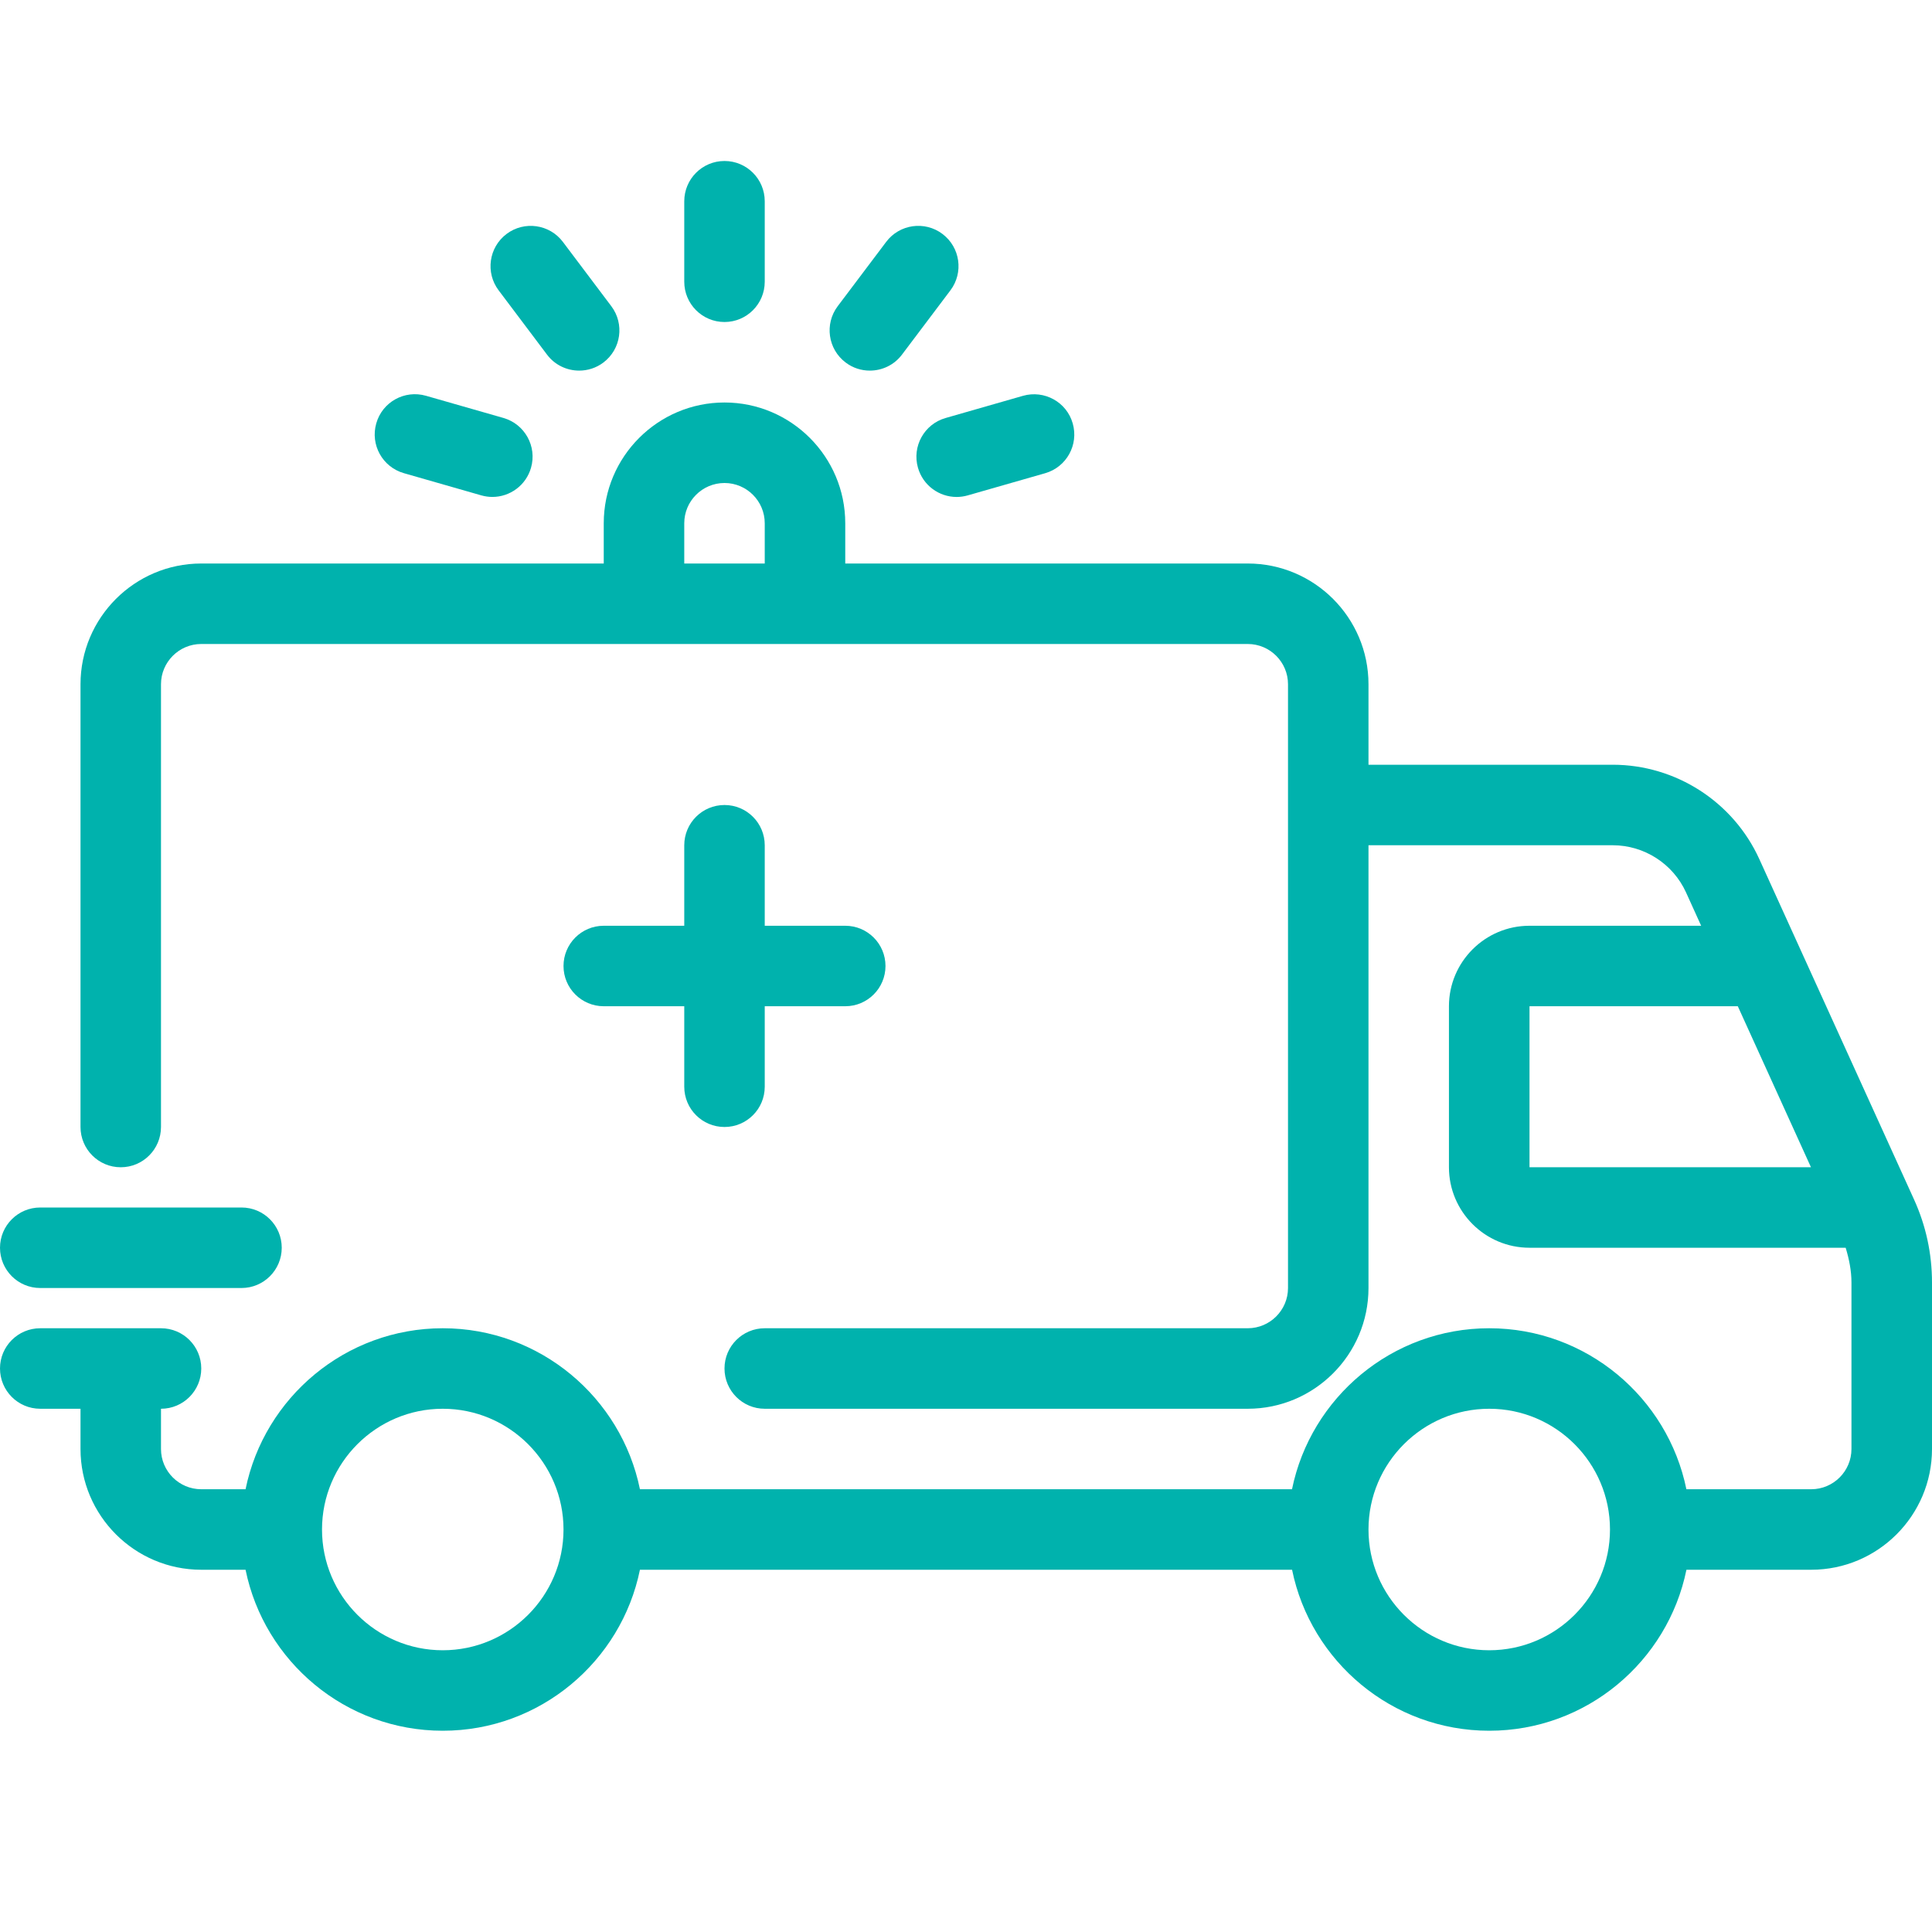
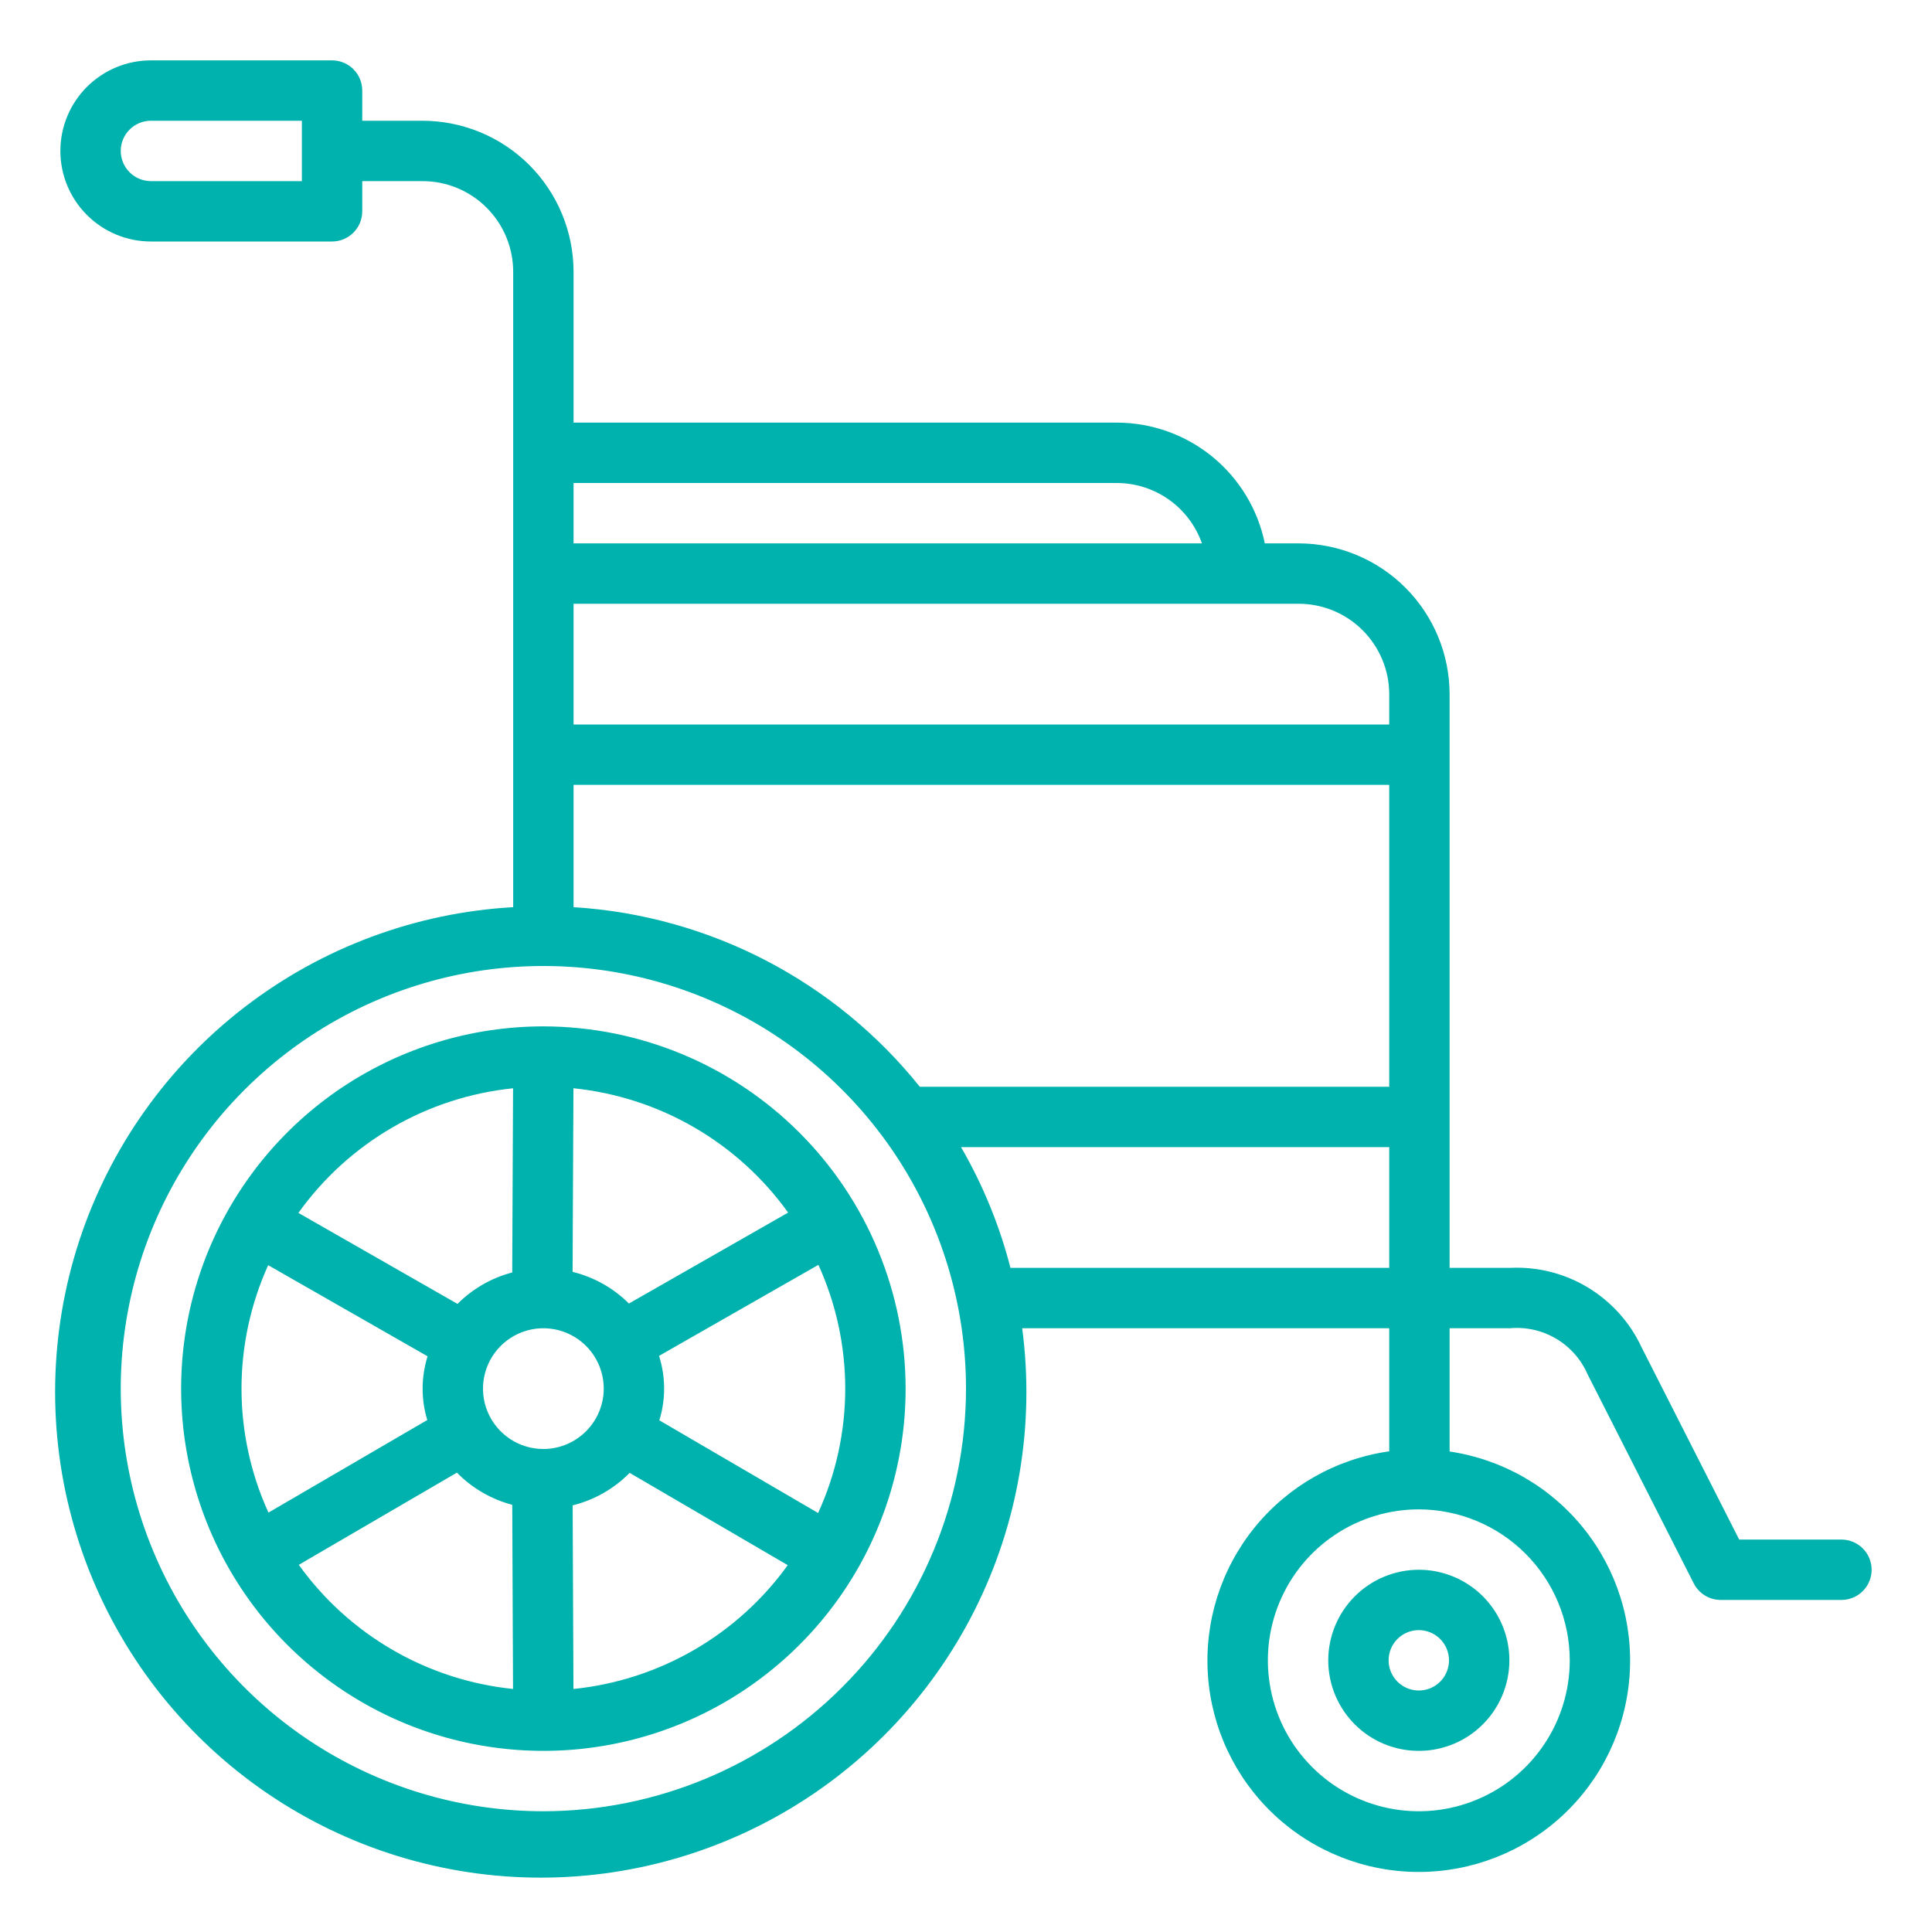
- <svg xmlns="http://www.w3.org/2000/svg" width="70" height="70" viewBox="0 0 70 70" fill="none">
-   <path d="M26.25 29.167C25.444 29.167 24.792 29.82 24.792 30.625V33.542H21.875C21.069 33.542 20.417 34.195 20.417 35C20.417 35.805 21.069 36.458 21.875 36.458H24.792V39.375C24.792 40.18 25.444 40.833 26.25 40.833C27.056 40.833 27.708 40.18 27.708 39.375V36.458H30.625C31.431 36.458 32.083 35.805 32.083 35C32.083 34.195 31.431 33.542 30.625 33.542H27.708V30.625C27.708 29.82 27.056 29.167 26.25 29.167Z" fill="#00B2AD" />
-   <path d="M69.347 43.455L63.744 31.128C62.8 29.051 60.715 27.708 58.432 27.708H49.583V24.792C49.583 22.38 47.62 20.417 45.208 20.417H30.625V18.958C30.625 16.546 28.662 14.583 26.25 14.583C23.838 14.583 21.875 16.546 21.875 18.958V20.417H7.292C4.88 20.417 2.917 22.38 2.917 24.792V40.833C2.917 41.638 3.569 42.292 4.375 42.292C5.181 42.292 5.833 41.638 5.833 40.833V24.792C5.833 23.988 6.487 23.333 7.292 23.333H45.208C46.013 23.333 46.667 23.988 46.667 24.792V46.667C46.667 47.47 46.013 48.125 45.208 48.125H27.708C26.902 48.125 26.25 48.778 26.25 49.583C26.25 50.388 26.902 51.042 27.708 51.042H45.208C47.62 51.042 49.583 49.079 49.583 46.667V30.625H58.432C59.573 30.625 60.616 31.296 61.088 32.334L61.636 33.542H55.415C53.807 33.542 52.498 34.85 52.498 36.458V42.292C52.498 43.9 53.807 45.208 55.415 45.208H66.872C66.996 45.618 67.082 46.037 67.082 46.471V52.5C67.082 53.303 66.428 53.958 65.624 53.958H61.101C60.423 50.635 57.479 48.125 53.957 48.125C50.435 48.125 47.491 50.635 46.812 53.958H23.186C22.508 50.635 19.564 48.125 16.042 48.125C12.52 48.125 9.575 50.635 8.897 53.958H7.292C6.487 53.958 5.833 53.303 5.833 52.5V51.042C6.64 51.042 7.292 50.388 7.292 49.583C7.292 48.778 6.64 48.125 5.833 48.125H1.458C0.652 48.125 0 48.778 0 49.583C0 50.388 0.652 51.042 1.458 51.042H2.917V52.5C2.917 54.912 4.88 56.875 7.292 56.875H8.897C9.575 60.199 12.52 62.708 16.042 62.708C19.564 62.708 22.508 60.199 23.186 56.875H46.814C47.492 60.199 50.437 62.708 53.958 62.708C57.48 62.708 60.425 60.199 61.103 56.875H65.625C68.037 56.875 70 54.912 70 52.5V46.471C70 45.423 69.781 44.408 69.347 43.455ZM24.792 18.958C24.792 18.155 25.445 17.5 26.25 17.5C27.055 17.5 27.708 18.155 27.708 18.958V20.417H24.792V18.958ZM16.042 59.792C13.63 59.792 11.667 57.829 11.667 55.417C11.667 53.005 13.63 51.042 16.042 51.042C18.454 51.042 20.417 53.005 20.417 55.417C20.417 57.829 18.454 59.792 16.042 59.792ZM53.958 59.792C51.546 59.792 49.583 57.829 49.583 55.417C49.583 53.005 51.546 51.042 53.958 51.042C56.37 51.042 58.333 53.005 58.333 55.417C58.333 57.829 56.37 59.792 53.958 59.792ZM55.417 36.458H62.964L65.615 42.292H55.417V36.458Z" fill="#00B2AD" />
-   <path d="M1.458 46.667H8.75C9.556 46.667 10.208 46.013 10.208 45.208C10.208 44.403 9.556 43.75 8.75 43.75H1.458C0.652 43.75 0 44.403 0 45.208C0 46.013 0.652 46.667 1.458 46.667Z" fill="#00B2AD" />
-   <path d="M26.25 11.667C27.056 11.667 27.708 11.013 27.708 10.208V7.292C27.708 6.487 27.056 5.833 26.25 5.833C25.444 5.833 24.792 6.487 24.792 7.292V10.208C24.792 11.013 25.444 11.667 26.25 11.667Z" fill="#00B2AD" />
-   <path d="M33.26 16.949C33.443 17.589 34.026 18.006 34.66 18.006C34.794 18.006 34.93 17.987 35.063 17.949L37.867 17.146C38.642 16.924 39.089 16.116 38.867 15.342C38.649 14.567 37.838 14.121 37.065 14.341L34.261 15.145C33.486 15.366 33.038 16.174 33.26 16.949Z" fill="#00B2AD" />
-   <path d="M14.633 17.144L17.437 17.948C17.572 17.986 17.707 18.005 17.84 18.005C18.474 18.005 19.058 17.587 19.24 16.947C19.462 16.173 19.015 15.366 18.239 15.143L15.435 14.34C14.658 14.117 13.851 14.566 13.633 15.34C13.411 16.115 13.857 16.921 14.633 17.144Z" fill="#00B2AD" />
-   <path d="M31.515 13.428C31.958 13.428 32.395 13.229 32.681 12.848L34.436 10.519C34.92 9.876 34.791 8.961 34.148 8.477C33.507 7.992 32.589 8.121 32.107 8.765L30.352 11.094C29.868 11.737 29.996 12.651 30.64 13.135C30.902 13.334 31.21 13.428 31.515 13.428Z" fill="#00B2AD" />
-   <path d="M19.819 12.848C20.105 13.229 20.542 13.428 20.985 13.428C21.29 13.428 21.599 13.334 21.862 13.135C22.505 12.65 22.633 11.737 22.149 11.094L20.395 8.765C19.913 8.123 18.996 7.992 18.353 8.477C17.71 8.963 17.582 9.876 18.066 10.519L19.819 12.848Z" fill="#00B2AD" />
+ <svg xmlns="http://www.w3.org/2000/svg" width="64" height="64" viewBox="0 0 64 64" fill="none">
+   <path d="M44 55C44 55.593 44.176 56.173 44.506 56.667C44.835 57.16 45.304 57.545 45.852 57.772C46.4 57.999 47.003 58.058 47.585 57.942C48.167 57.827 48.702 57.541 49.121 57.121C49.541 56.702 49.827 56.167 49.942 55.585C50.058 55.003 49.999 54.4 49.772 53.852C49.545 53.304 49.16 52.835 48.667 52.506C48.173 52.176 47.593 52 47 52C46.205 52.001 45.442 52.317 44.88 52.88C44.317 53.442 44.001 54.205 44 55ZM48 55C48 55.198 47.941 55.391 47.831 55.556C47.722 55.72 47.565 55.848 47.383 55.924C47.2 56 46.999 56.019 46.805 55.981C46.611 55.942 46.433 55.847 46.293 55.707C46.153 55.567 46.058 55.389 46.019 55.195C45.981 55.001 46 54.8 46.076 54.617C46.152 54.435 46.28 54.278 46.444 54.169C46.609 54.059 46.802 54 47 54C47.265 54 47.519 54.106 47.707 54.293C47.894 54.481 48 54.735 48 55ZM18 34C15.627 34 13.306 34.704 11.333 36.022C9.36 37.341 7.822 39.215 6.913 41.408C6.005 43.6 5.768 46.013 6.231 48.341C6.694 50.669 7.836 52.807 9.515 54.485C11.193 56.163 13.331 57.306 15.659 57.769C17.987 58.232 20.399 57.995 22.592 57.087C24.785 56.178 26.659 54.64 27.978 52.667C29.296 50.694 30 48.373 30 46C29.997 42.819 28.731 39.768 26.481 37.519C24.232 35.269 21.181 34.004 18 34ZM26.108 40.169L20.834 43.181C20.32 42.668 19.674 42.305 18.968 42.132L18.996 36.05C20.406 36.194 21.769 36.635 22.995 37.345C24.221 38.055 25.282 39.018 26.108 40.169ZM28 46C27.999 47.422 27.692 48.827 27.101 50.12L21.842 47.05C22.056 46.354 22.052 45.609 21.832 44.915L27.111 41.9C27.696 43.187 27.999 44.585 28 46ZM18 48C17.604 48 17.218 47.883 16.889 47.663C16.56 47.443 16.304 47.131 16.152 46.765C16.001 46.4 15.961 45.998 16.038 45.61C16.116 45.222 16.306 44.865 16.586 44.586C16.866 44.306 17.222 44.116 17.61 44.038C17.998 43.961 18.4 44.001 18.765 44.152C19.131 44.304 19.443 44.56 19.663 44.889C19.883 45.218 20 45.604 20 46C19.999 46.53 19.788 47.038 19.413 47.413C19.038 47.788 18.53 47.999 18 48ZM16.996 36.051L16.968 42.152C16.282 42.332 15.657 42.691 15.156 43.193L9.885 40.179C10.71 39.026 11.77 38.062 12.996 37.35C14.222 36.638 15.586 36.195 16.996 36.051ZM8 46C8.001 44.59 8.302 43.196 8.884 41.911L14.164 44.929C13.949 45.615 13.945 46.351 14.154 47.04L8.893 50.107C8.305 48.818 8.001 47.417 8 46ZM9.898 51.837L15.136 48.783C15.64 49.297 16.273 49.665 16.969 49.849L16.995 55.949C15.589 55.805 14.229 55.364 13.005 54.655C11.782 53.946 10.723 52.986 9.898 51.837ZM18.996 55.95L18.97 49.867C19.686 49.69 20.34 49.317 20.858 48.791L26.095 51.848C25.269 52.995 24.209 53.953 22.985 54.66C21.761 55.367 20.402 55.807 18.996 55.95ZM61 51H57.613L54.377 44.626C53.994 43.804 53.374 43.115 52.597 42.647C51.82 42.179 50.921 41.954 50.016 42H48.02V23C48.019 21.674 47.492 20.404 46.554 19.466C45.617 18.529 44.346 18.002 43.02 18H41.899C41.667 16.872 41.053 15.857 40.161 15.129C39.268 14.4 38.152 14.002 37 14H19V9C18.998 7.674 18.471 6.404 17.534 5.466C16.596 4.529 15.326 4.002 14 4H12V3C12 2.869 11.974 2.739 11.924 2.617C11.874 2.496 11.8 2.386 11.707 2.293C11.614 2.2 11.504 2.126 11.383 2.076C11.261 2.026 11.131 2 11 2H5C4.204 2 3.441 2.316 2.879 2.879C2.316 3.441 2 4.204 2 5C2 5.796 2.316 6.559 2.879 7.121C3.441 7.684 4.204 8 5 8H11C11.131 8 11.261 7.974 11.383 7.924C11.504 7.874 11.614 7.8 11.707 7.707C11.8 7.614 11.874 7.504 11.924 7.383C11.974 7.261 12 7.131 12 7V6H14C14.795 6.001 15.558 6.317 16.12 6.88C16.683 7.442 16.999 8.205 17 9V30.051C13.772 30.234 10.674 31.386 8.111 33.356C5.547 35.326 3.637 38.023 2.628 41.094C1.62 44.166 1.56 47.471 2.458 50.577C3.355 53.683 5.167 56.446 7.658 58.507C10.149 60.568 13.204 61.831 16.423 62.13C19.642 62.43 22.877 61.752 25.705 60.186C28.534 58.62 30.825 56.238 32.28 53.351C33.734 50.464 34.286 47.205 33.861 44H46.02V48.077C44.268 48.324 42.674 49.226 41.559 50.601C40.445 51.976 39.893 53.723 40.014 55.489C40.135 57.255 40.921 58.909 42.212 60.119C43.504 61.329 45.207 62.005 46.977 62.011C48.747 62.016 50.453 61.351 51.753 60.149C53.052 58.947 53.848 57.298 53.98 55.533C54.113 53.767 53.572 52.018 52.466 50.636C51.36 49.253 49.772 48.341 48.02 48.083V44H50.016C50.552 43.951 51.09 44.073 51.553 44.348C52.016 44.623 52.38 45.038 52.594 45.532L56.108 52.453C56.192 52.618 56.32 52.756 56.477 52.852C56.634 52.949 56.815 53 57 53H61C61.265 53 61.52 52.895 61.707 52.707C61.895 52.52 62 52.265 62 52C62 51.735 61.895 51.48 61.707 51.293C61.52 51.105 61.265 51 61 51ZM10 6H5C4.735 6 4.48 5.895 4.293 5.707C4.105 5.52 4 5.265 4 5C4 4.735 4.105 4.48 4.293 4.293C4.48 4.105 4.735 4 5 4H10V6ZM52 55C52 55.989 51.707 56.956 51.157 57.778C50.608 58.6 49.827 59.241 48.913 59.619C48 59.998 46.994 60.097 46.025 59.904C45.055 59.711 44.164 59.235 43.465 58.535C42.765 57.836 42.289 56.945 42.096 55.975C41.903 55.005 42.002 54 42.381 53.087C42.759 52.173 43.4 51.392 44.222 50.843C45.044 50.293 46.011 50 47 50C48.326 50.002 49.596 50.529 50.534 51.466C51.471 52.404 51.998 53.674 52 55ZM19 30.051V26H46.02V36H30.47C29.078 34.264 27.339 32.838 25.364 31.813C23.389 30.789 21.221 30.188 19 30.051ZM46.02 23V24H19V20H43.02C43.816 20.001 44.578 20.317 45.141 20.88C45.703 21.442 46.02 22.205 46.02 23ZM37 16C37.618 16.002 38.221 16.195 38.725 16.553C39.229 16.911 39.61 17.417 39.816 18H19V16H37ZM18 60C15.231 60 12.524 59.179 10.222 57.641C7.92 56.102 6.125 53.916 5.066 51.358C4.006 48.799 3.729 45.984 4.269 43.269C4.809 40.553 6.143 38.058 8.101 36.1C10.058 34.143 12.553 32.809 15.269 32.269C17.985 31.729 20.799 32.006 23.358 33.066C25.916 34.125 28.102 35.92 29.641 38.222C31.179 40.524 32 43.231 32 46C31.996 49.712 30.52 53.27 27.895 55.895C25.27 58.52 21.712 59.996 18 60ZM33.473 42C33.112 40.598 32.561 39.252 31.835 38H46.02V42H33.473Z" fill="#00B2AD" />
</svg>
